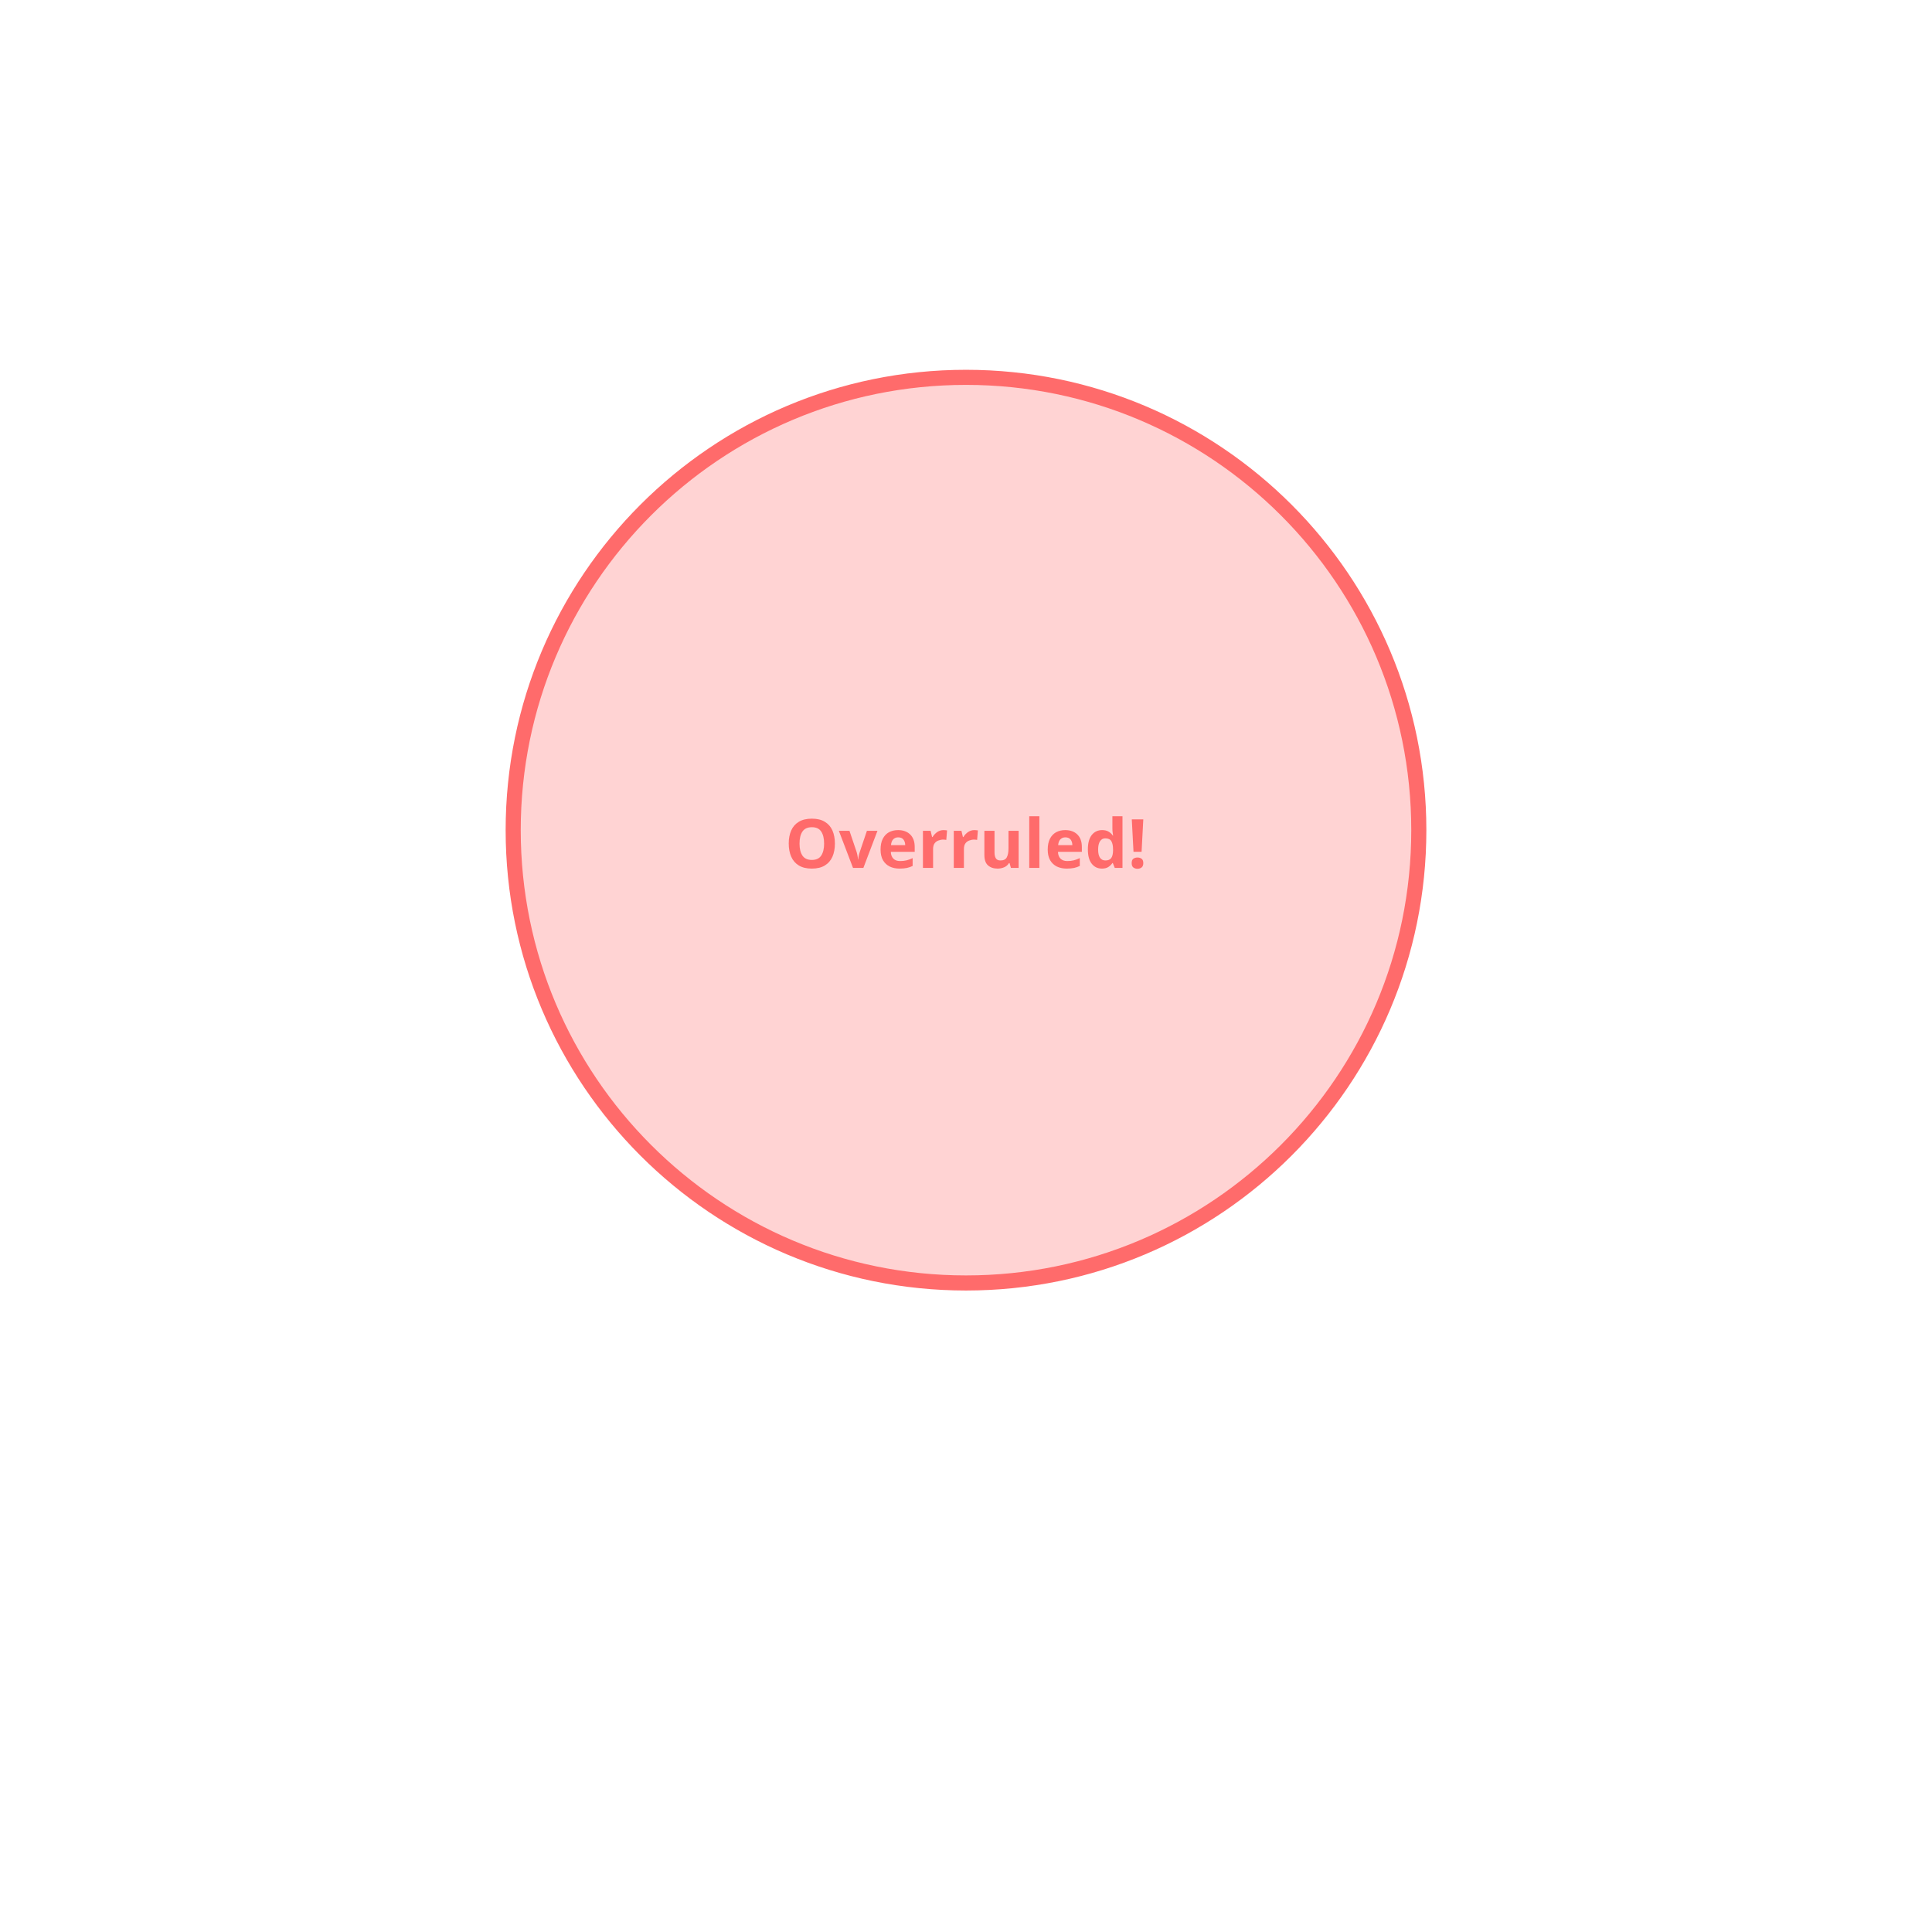
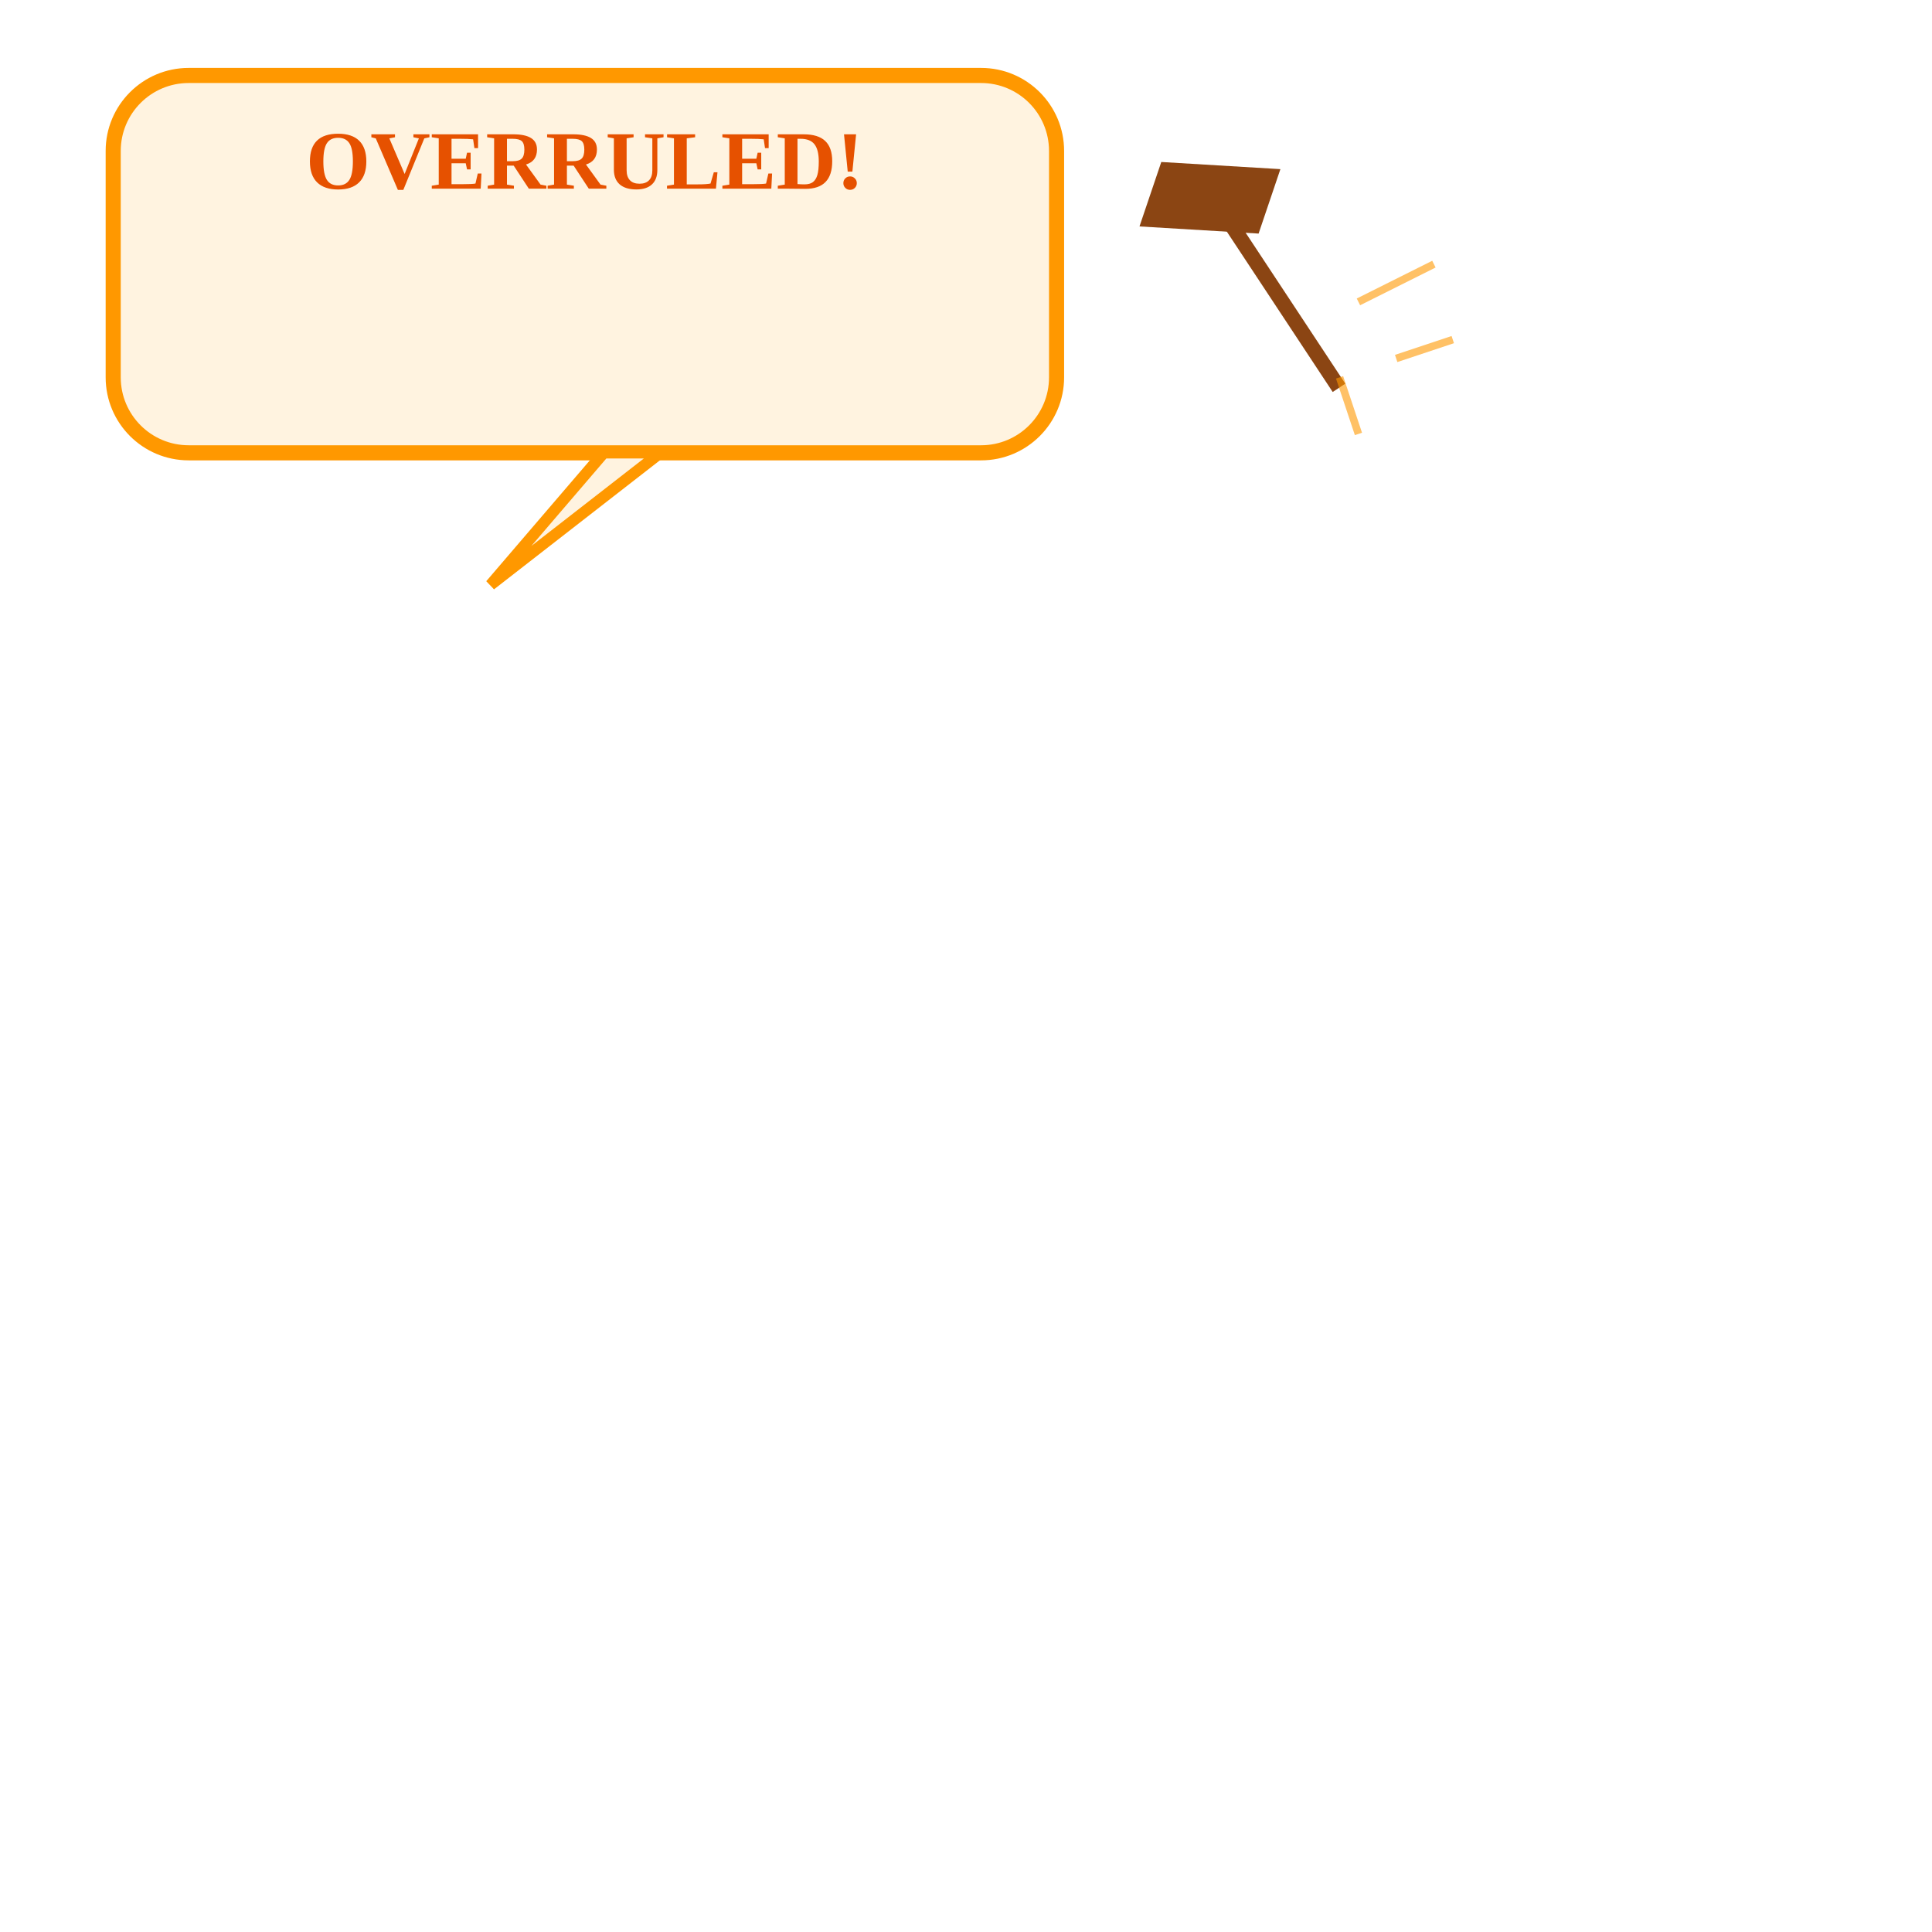
- <svg xmlns="http://www.w3.org/2000/svg" width="512" height="512" viewBox="0 0 512 512">
-   <rect width="512" height="512" fill="transparent" />
-   <circle cx="256" cy="220" r="120" fill="#FF6B6B" opacity="0.3" />
-   <circle cx="256" cy="220" r="120" fill="none" stroke="#FF6B6B" stroke-width="4" />
-   <text x="256" y="230" text-anchor="middle" font-family="system-ui, sans-serif" font-size="18" fill="#FF6B6B" font-weight="600">Overruled!</text>
+ <svg xmlns="http://www.w3.org/2000/svg" viewBox="0 0 512 512">
+   <rect x="30" y="20" width="250" height="100" rx="20" fill="#FFF3E0" stroke="#FF9800" stroke-width="4" />
+   <polygon points="160,120 130,155 175,120" fill="#FFF3E0" />
+   <polygon points="160,120 130,155 175,120" fill="none" stroke="#FF9800" stroke-width="3" />
+   <text x="155" y="50" text-anchor="middle" fill="#E65100" font-weight="bold" font-size="22">OVERRULED!</text>
+   <path d="M310 40L340 50L330 65L300 55Z" fill="#8B4513" transform="rotate(-15,320,50)" />
+   <path d="M320 50L340 110" stroke="#8B4513" stroke-width="4" transform="rotate(-15,320,50)" />
+   <path d="M360 80L380 70M370 95L385 90M355 100L360 115" stroke="#FF9800" stroke-width="2" opacity="0.6" />
</svg>
